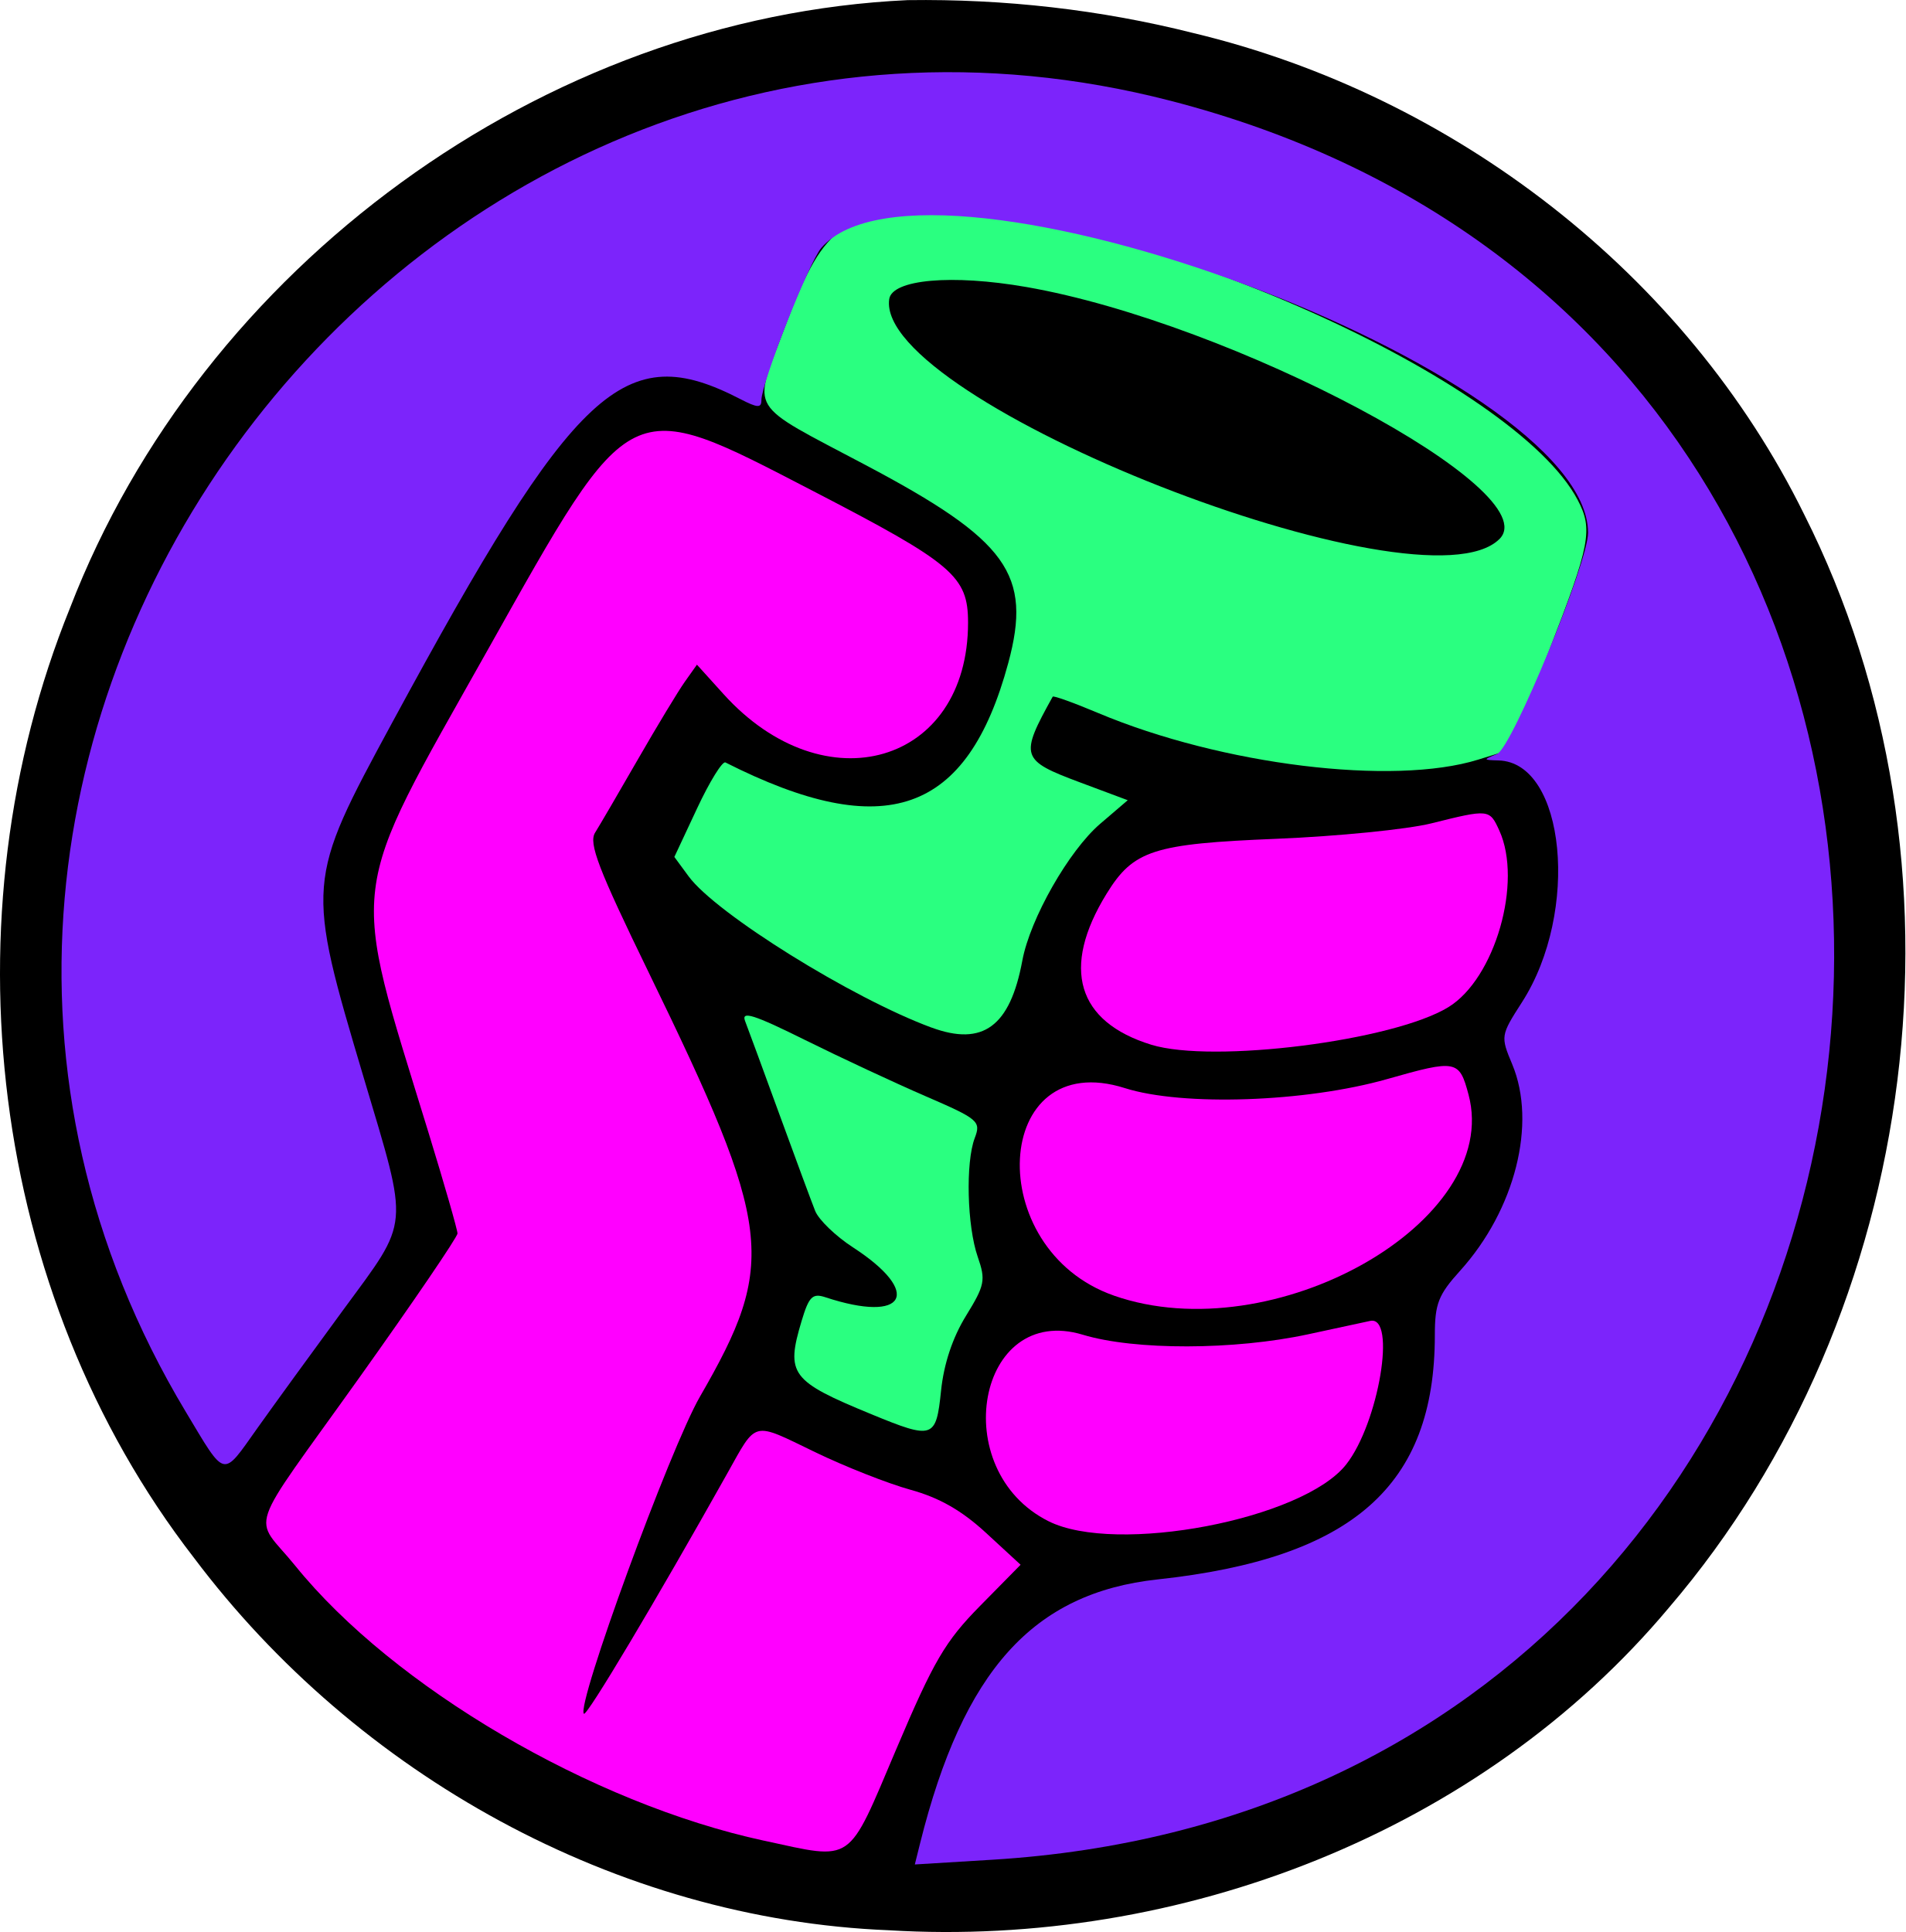
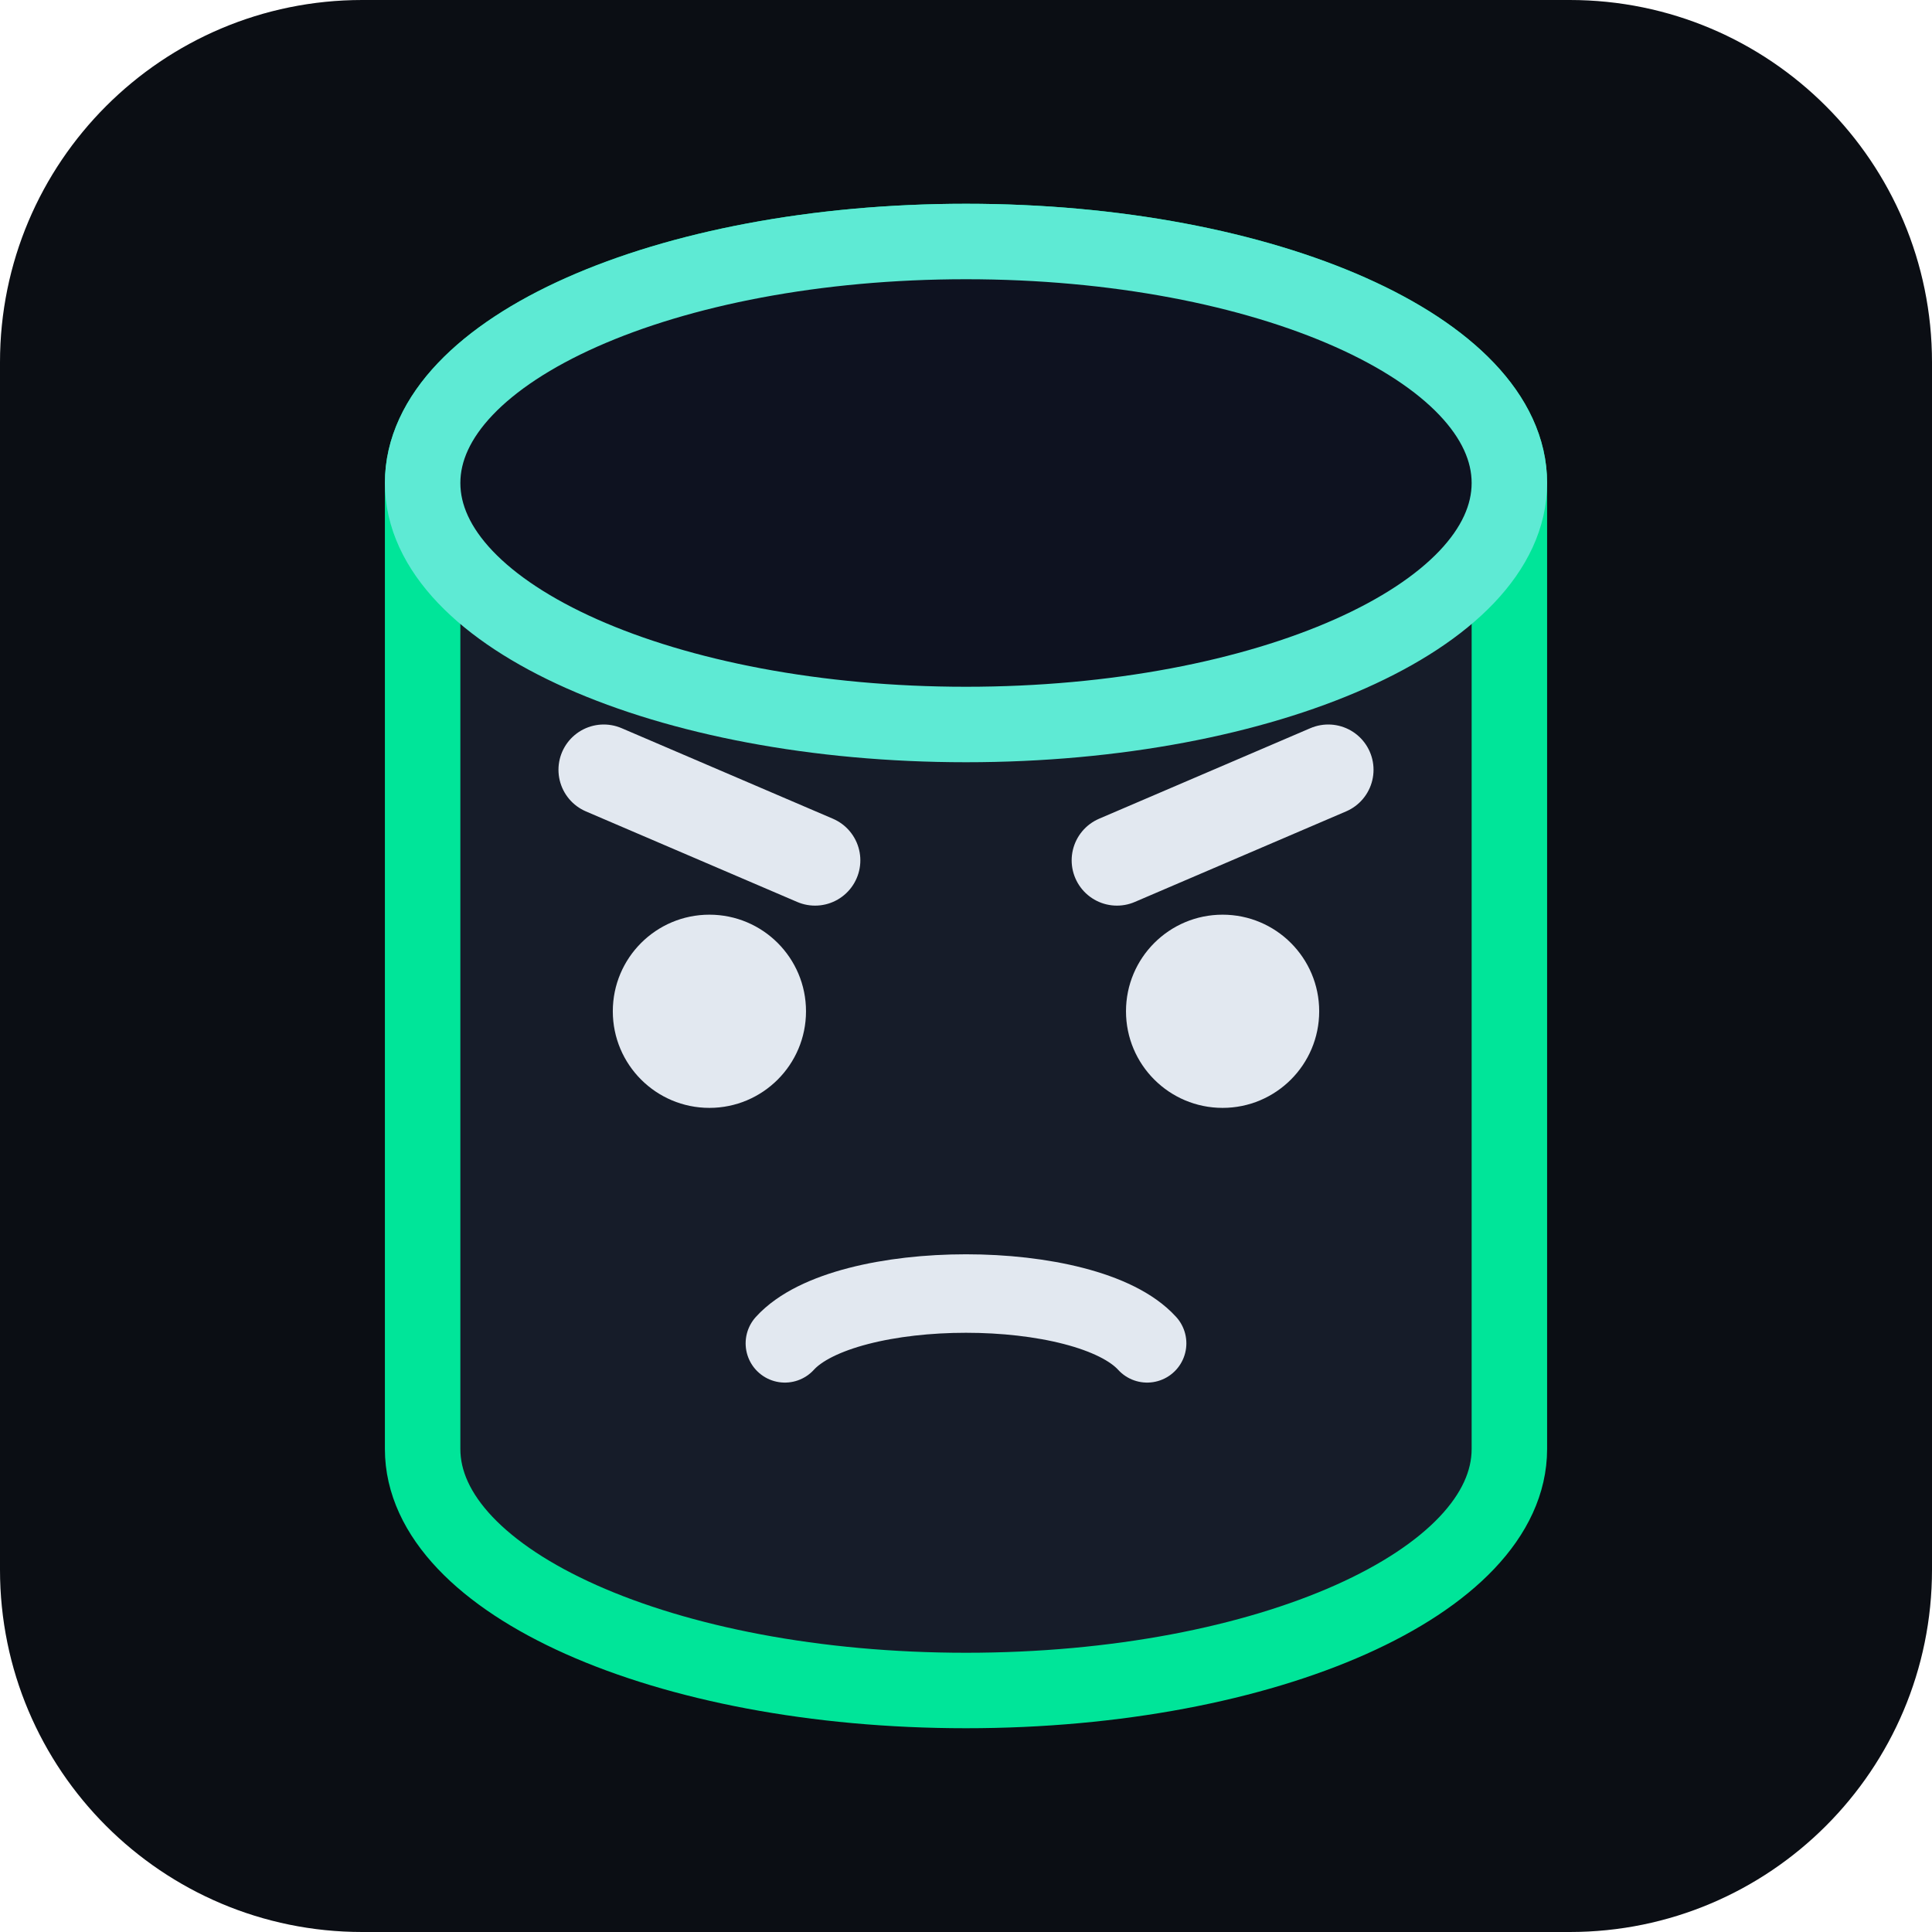
- <svg xmlns="http://www.w3.org/2000/svg" width="69.121mm" height="70.095mm" viewBox="0 0 69.121 70.095" version="1.1" id="svg1">
-   <defs id="defs1" />
-   <g id="layer1" transform="translate(-78.84584,-71.70208)">
-     <g id="g91" transform="translate(-18.8303,62.16685)" style="display:inline">
-       <path id="path92" style="display:inline;fill:#000000" d="m 130.617,9.539 c -13.267,0.608 -25.636,9.693 -30.401,22.054 -4.545,11.224 -2.956,24.833 4.493,34.457 5.909,7.866 15.329,13.12 25.21,13.517 10.534,0.639 21.47,-3.545 28.303,-11.709 9.185,-10.731 11.268,-27.025 4.9,-39.663 -4.301,-8.738 -12.717,-15.201 -22.154,-17.46 -3.379,-0.853 -6.868,-1.243 -10.352,-1.195 z" transform="translate(3.9583334e-6)" />
-       <g id="g64">
-         <path style="display:inline;fill:#2aff80" d="m 129.284,60.844 c -2.924,-1.203 -3.108,-1.449 -2.529,-3.383 0.265,-0.884 0.395,-1.014 0.86,-0.861 2.921,0.964 3.543,-0.162 1,-1.811 -0.624,-0.405 -1.24,-0.999 -1.368,-1.32 -0.128,-0.322 -0.71,-1.894 -1.294,-3.495 -0.583,-1.601 -1.145,-3.128 -1.248,-3.394 -0.147,-0.381 0.313,-0.236 2.164,0.682 1.293,0.641 3.265,1.561 4.381,2.044 1.924,0.832 2.017,0.911 1.786,1.518 -0.337,0.886 -0.279,3.196 0.108,4.31 0.295,0.848 0.259,1.029 -0.427,2.143 -0.486,0.79 -0.803,1.742 -0.903,2.712 -0.18,1.746 -0.282,1.78 -2.531,0.855 z" id="path51" />
-         <path style="display:inline;fill:#2aff80" d="m 131.47,46.818 c -2.885,-1.064 -7.818,-4.135 -8.812,-5.486 l -0.519,-0.706 0.826,-1.765 c 0.454,-0.971 0.917,-1.719 1.027,-1.663 5.79,2.928 8.775,1.879 10.259,-3.605 0.871,-3.22 -0.018,-4.456 -5.17,-7.183 -4.345,-2.301 -4.096,-1.893 -2.981,-4.878 1.419,-3.799 2.077,-4.311 5.51,-4.286 7.532,0.056 21.013,6.088 23.296,10.424 0.564,1.071 0.461,1.615 -1.045,5.495 l -1.383,3.564 -1.178,0.366 c -3.083,0.959 -9.307,0.195 -13.79,-1.692 -0.88,-0.371 -1.621,-0.637 -1.646,-0.592 -1.206,2.171 -1.163,2.305 0.99,3.11 l 1.732,0.647 -0.998,0.854 c -1.137,0.974 -2.544,3.445 -2.826,4.965 -0.443,2.389 -1.429,3.117 -3.293,2.429 z m 20.601,-17.727 c 1.752,-1.752 -9.678,-7.84 -17.165,-9.143 -2.7,-0.47 -4.871,-0.277 -4.973,0.441 -0.526,3.697 19.336,11.504 22.138,8.701 z" id="path57" transform="translate(3.9583334e-6)" />
-       </g>
-       <g id="g63">
-         <path style="display:inline;fill:#ff00ff" d="m 139.439,47.439 c -2.697,-0.832 -3.277,-2.783 -1.625,-5.471 0.975,-1.586 1.692,-1.819 6.162,-2 2.217,-0.09 4.745,-0.342 5.618,-0.559 2.097,-0.523 2.116,-0.521 2.471,0.259 0.852,1.87 -0.156,5.369 -1.845,6.406 -1.993,1.224 -8.547,2.054 -10.781,1.365 z" id="path56" />
-         <path style="display:inline;fill:#ff00ff" d="m 138.085,56.541 c -4.807,-1.679 -4.418,-9.058 0.397,-7.528 2.098,0.666 6.563,0.512 9.515,-0.328 2.512,-0.715 2.616,-0.695 2.952,0.566 1.228,4.608 -7.074,9.313 -12.864,7.291 z" id="path53" />
-         <path style="display:inline;fill:#ff00ff" d="m 135.709,64.725 c -3.7,-1.859 -2.58,-7.925 1.249,-6.764 1.88,0.57 5.496,0.562 8.175,-0.017 1.039,-0.225 2.051,-0.443 2.249,-0.485 0.963,-0.203 0.308,3.708 -0.872,5.208 -1.571,1.998 -8.35,3.289 -10.801,2.058 z" id="path50" />
-         <path style="display:inline;fill:#ff00ff" d="m 125.385,76.316 c -6.245,-1.349 -13.435,-5.568 -16.998,-9.973 -1.539,-1.903 -1.861,-0.957 2.319,-6.819 1.962,-2.751 3.566,-5.108 3.566,-5.238 0,-0.13 -0.475,-1.782 -1.055,-3.671 -2.867,-9.338 -2.989,-8.346 2.148,-17.494 5.259,-9.365 5.056,-9.266 11.786,-5.781 5.101,2.641 5.642,3.1 5.642,4.785 0,5.141 -5.196,6.661 -8.869,2.594 l -0.966,-1.069 -0.44,0.621 c -0.242,0.342 -1.007,1.607 -1.7,2.812 -0.693,1.205 -1.392,2.403 -1.554,2.661 -0.241,0.385 0.113,1.307 1.95,5.085 4.512,9.279 4.661,10.514 1.854,15.377 -1.085,1.88 -4.501,11.215 -4.21,11.506 0.104,0.104 2.611,-4.099 5.195,-8.709 1.092,-1.947 0.887,-1.897 3.188,-0.784 1.089,0.527 2.649,1.142 3.466,1.367 1.045,0.288 1.859,0.753 2.739,1.565 l 1.253,1.155 -1.468,1.491 c -1.268,1.288 -1.682,1.994 -3.04,5.195 -1.793,4.224 -1.517,4.034 -4.807,3.323 z" id="path47" />
-       </g>
-       <path style="display:inline;fill:#7c24fb" d="m 131.054,76.409 c 1.563,-6.266 4.099,-9.083 8.618,-9.571 7.068,-0.764 10.054,-3.394 10.054,-8.856 0,-1.144 0.127,-1.47 0.915,-2.341 1.997,-2.211 2.789,-5.345 1.892,-7.492 -0.426,-1.019 -0.422,-1.044 0.357,-2.257 2.1,-3.272 1.573,-8.698 -0.852,-8.767 -0.569,-0.016 -0.571,-0.025 -0.055,-0.234 0.538,-0.218 3.306,-6.951 3.302,-8.03 -0.023,-5.848 -23.968,-14.743 -27.815,-10.333 -0.446,0.511 -2.173,4.903 -2.173,5.525 0,0.291 -0.141,0.284 -0.764,-0.038 -4.215,-2.18 -5.979,-0.54 -12.629,11.736 -3.133,5.784 -3.136,5.821 -1.027,12.906 1.646,5.53 1.686,5.084 -0.749,8.402 -1.14,1.554 -2.541,3.483 -3.112,4.287 -1.292,1.819 -1.134,1.854 -2.601,-0.589 -14.522,-24.179 8.351,-54.633 35.724,-47.565 35.587,9.188 30.284,61.568 -6.461,63.816 l -2.816,0.172 z" id="path86" transform="translate(-6.0416666e-6)" />
-     </g>
-   </g>
+ <svg xmlns="http://www.w3.org/2000/svg" viewBox="0 0 64 64" width="64" height="64">
+   <rect width="64" height="64" rx="12" fill="#0B0E14" />
+   <path d="M14 16c0-4.4 8-8 18-8s18 3.6 18 8v32c0 4.4-8 8-18 8s-18-3.6-18-8Z" fill="#161C29" stroke="#00E599" stroke-width="2.5" />
+   <ellipse cx="32" cy="16" rx="18" ry="8" fill="#0E1220" stroke="#5EEAD4" stroke-width="2.5" />
+   <path d="M20 25.5l7 3M44 25.5l-7 3" stroke="#E2E8F0" stroke-width="3" stroke-linecap="round" />
+   <circle cx="23.5" cy="33.5" r="3.2" fill="#E2E8F0" />
+   <circle cx="40.5" cy="33.5" r="3.2" fill="#E2E8F0" />
+   <path d="M26 44.5c2-2.2 10-2.2 12 0" fill="none" stroke="#E2E8F0" stroke-width="2.6" stroke-linecap="round" />
</svg>
